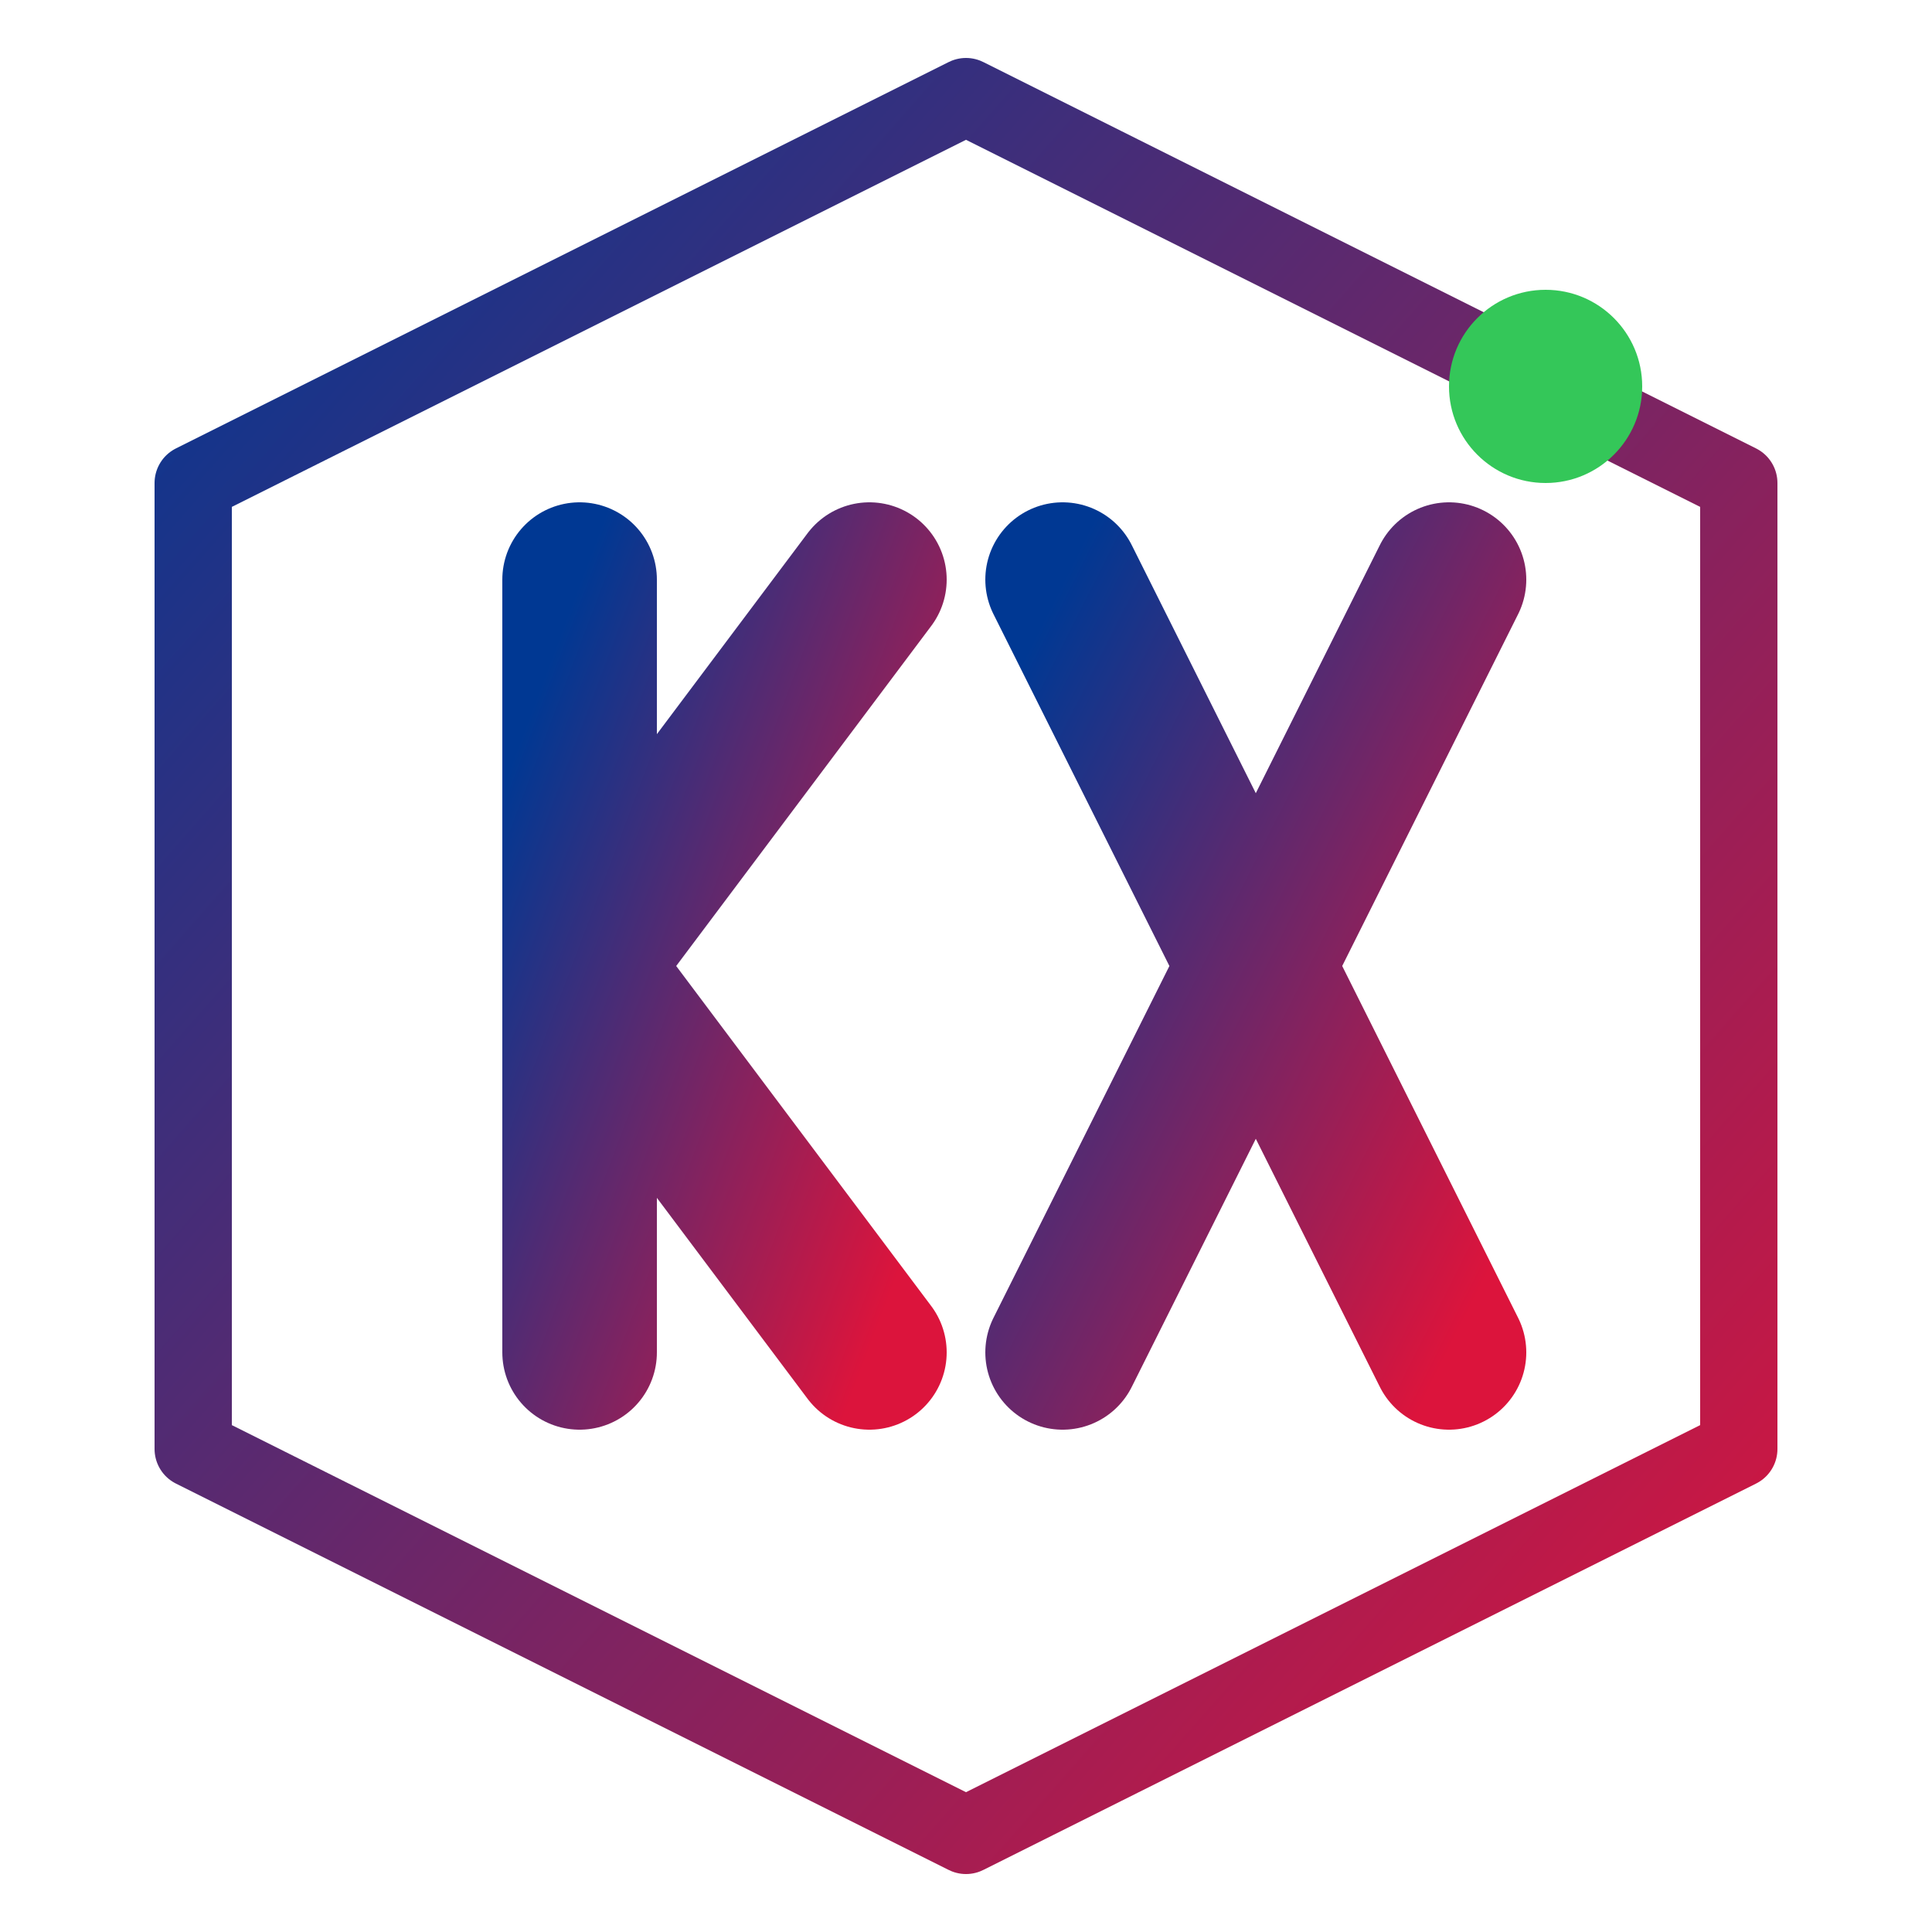
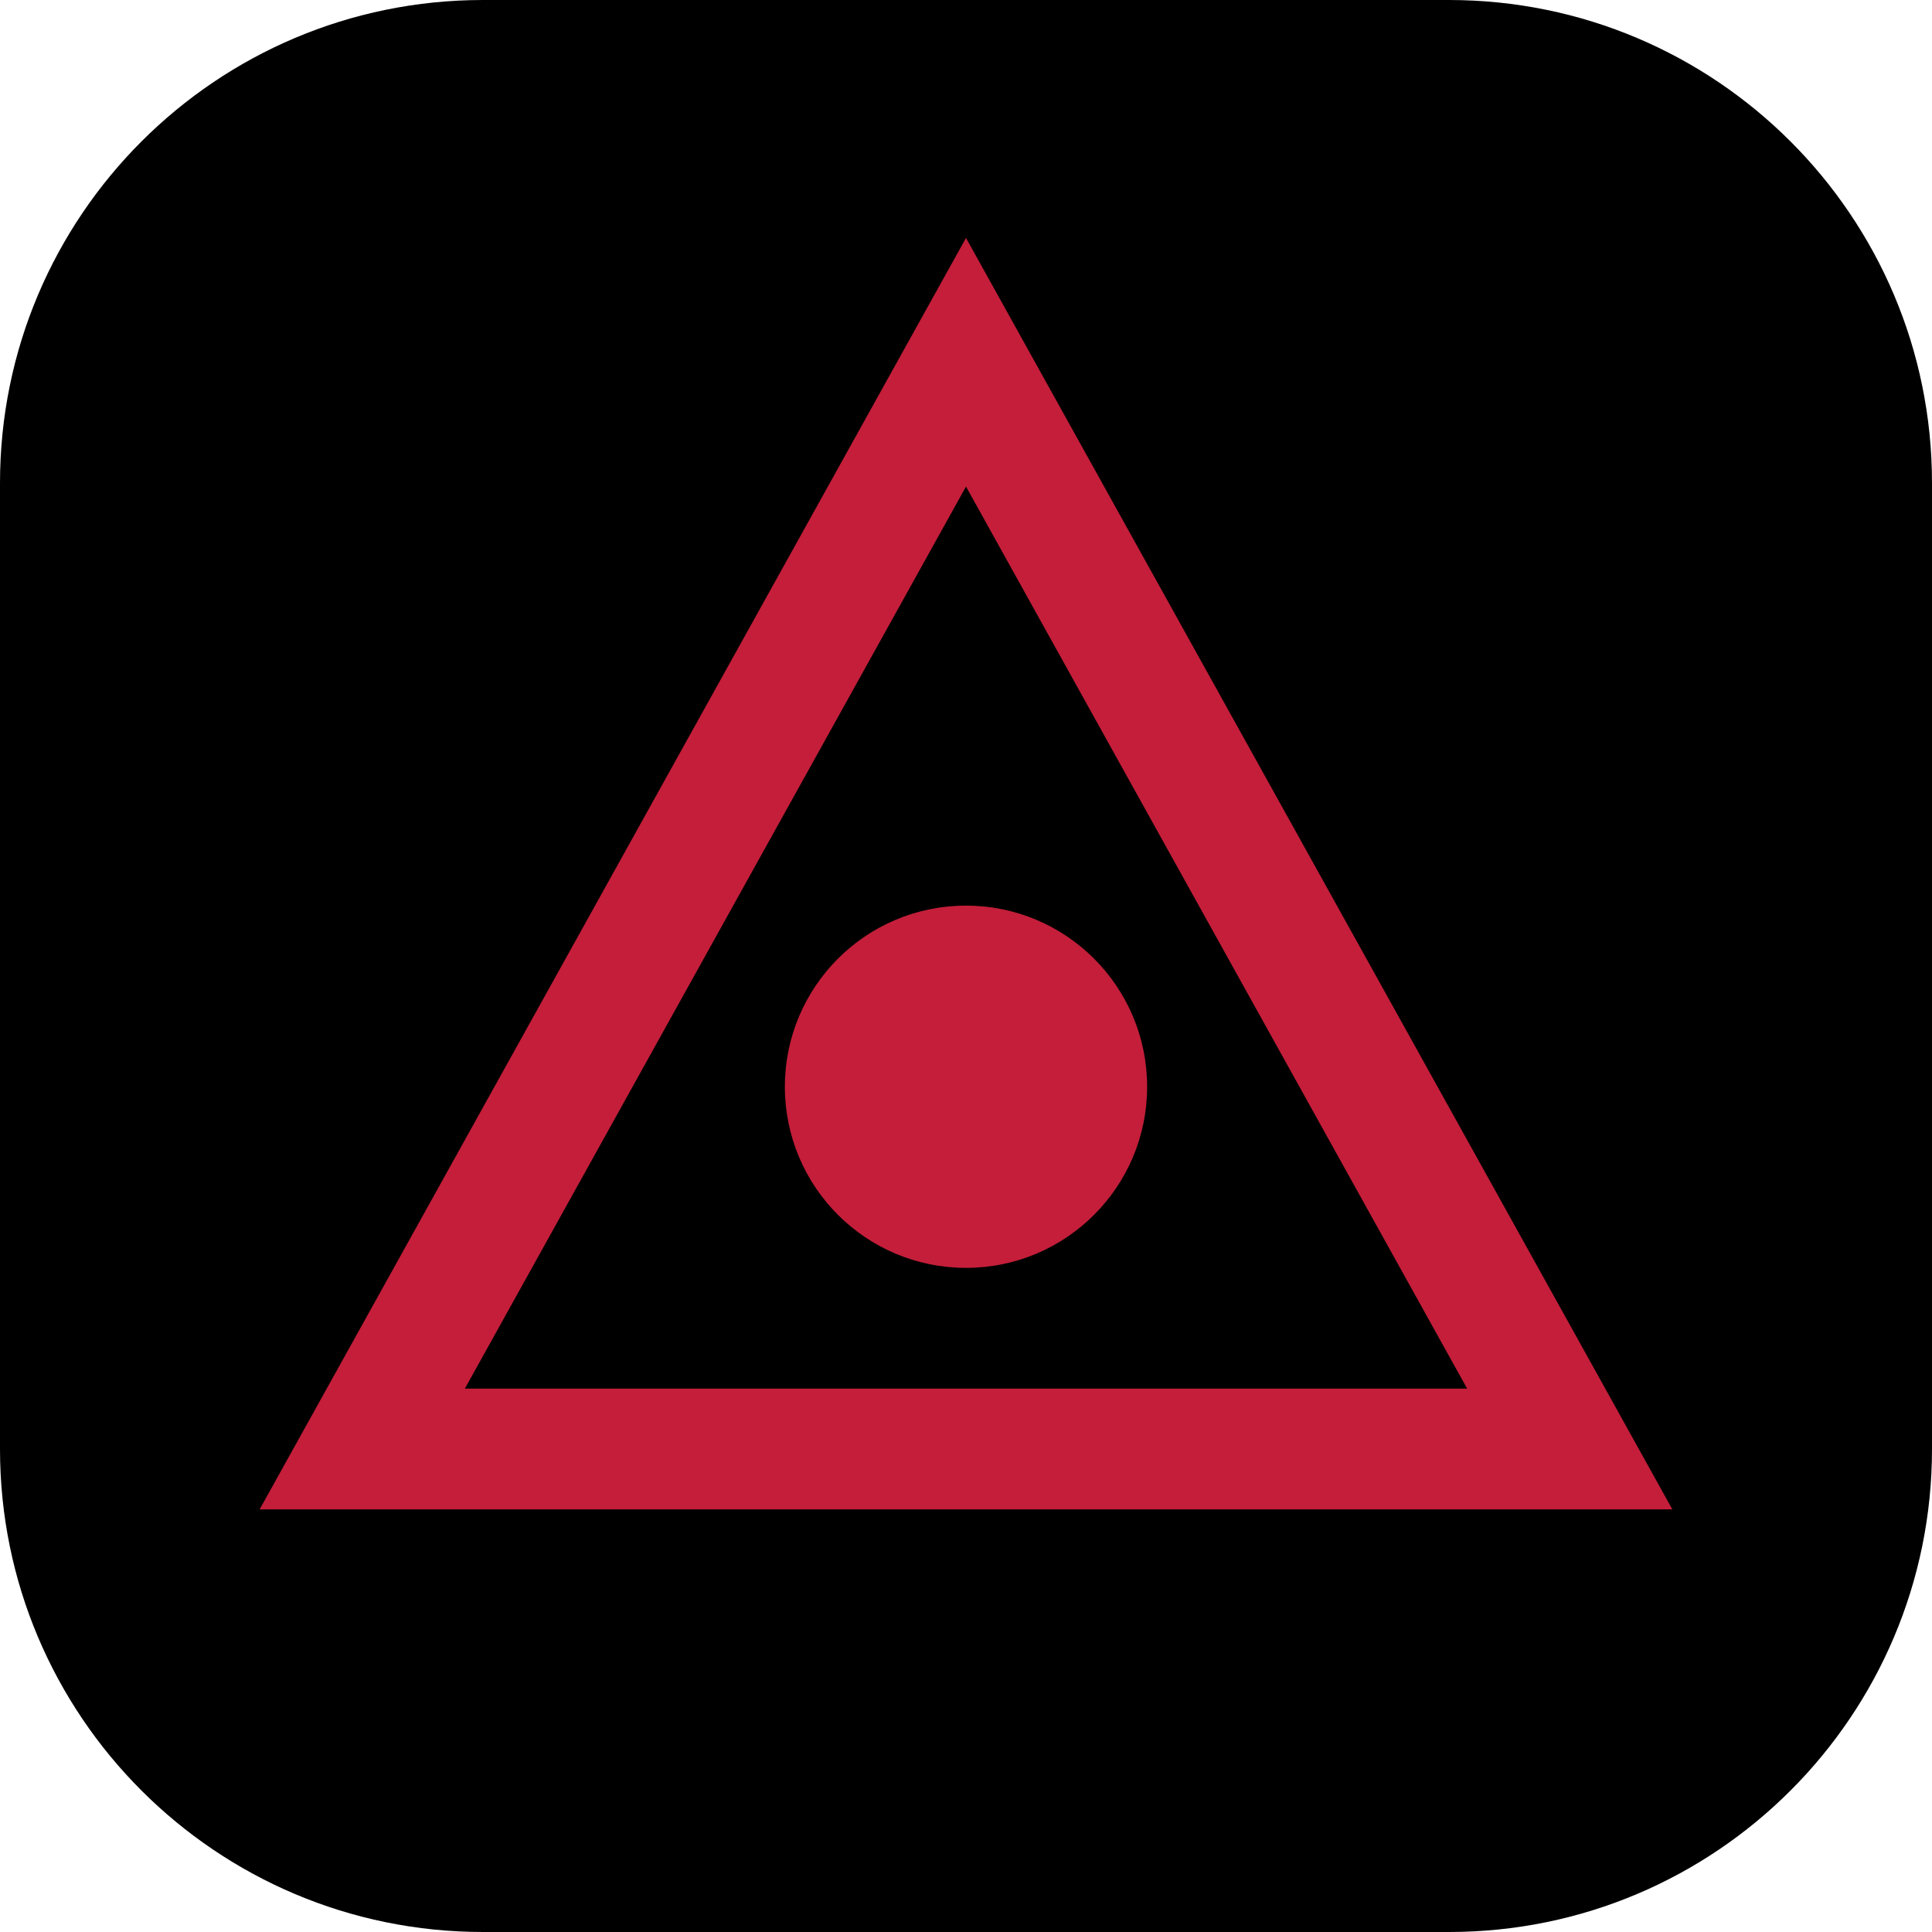
- <svg xmlns="http://www.w3.org/2000/svg" viewBox="0 0 100 100">
-   <defs>
-     <linearGradient id="g" x1="0%" y1="0%" x2="100%" y2="100%">
-       <stop offset="0%" style="stop-color:#003893;stop-opacity:1" />
-       <stop offset="100%" style="stop-color:#DC143C;stop-opacity:1" />
-     </linearGradient>
-   </defs>
-   <path d="M50 5 L90 25 L90 75 L50 95 L10 75 L10 25 Z" fill="none" stroke="url(#g)" stroke-width="4" stroke-linejoin="round" />
-   <g fill="url(#g)">
-     <path d="M30 30 L30 70 M30 50 L45 30 M30 50 L45 70" stroke="url(#g)" stroke-width="8" stroke-linecap="round" stroke-linejoin="round" fill="none" />
-     <path d="M55 30 L75 70 M75 30 L55 70" stroke="url(#g)" stroke-width="8" stroke-linecap="round" stroke-linejoin="round" fill="none" />
-   </g>
-   <circle cx="80" cy="20" r="5" fill="#34c759">
-     <animate attributeName="opacity" values="1;0.4;1" dur="2s" repeatCount="indefinite" />
-   </circle>
+ <svg xmlns="http://www.w3.org/2000/svg" viewBox="0 0 32 32">
+   <rect width="32" height="32" rx="8" fill="#000000" />
+   <polygon points="16,6 26,24 6,24" stroke="#c41e3a" stroke-width="2" fill="none" />
+   <circle cx="16" cy="18" r="3" fill="#c41e3a" />
</svg>
